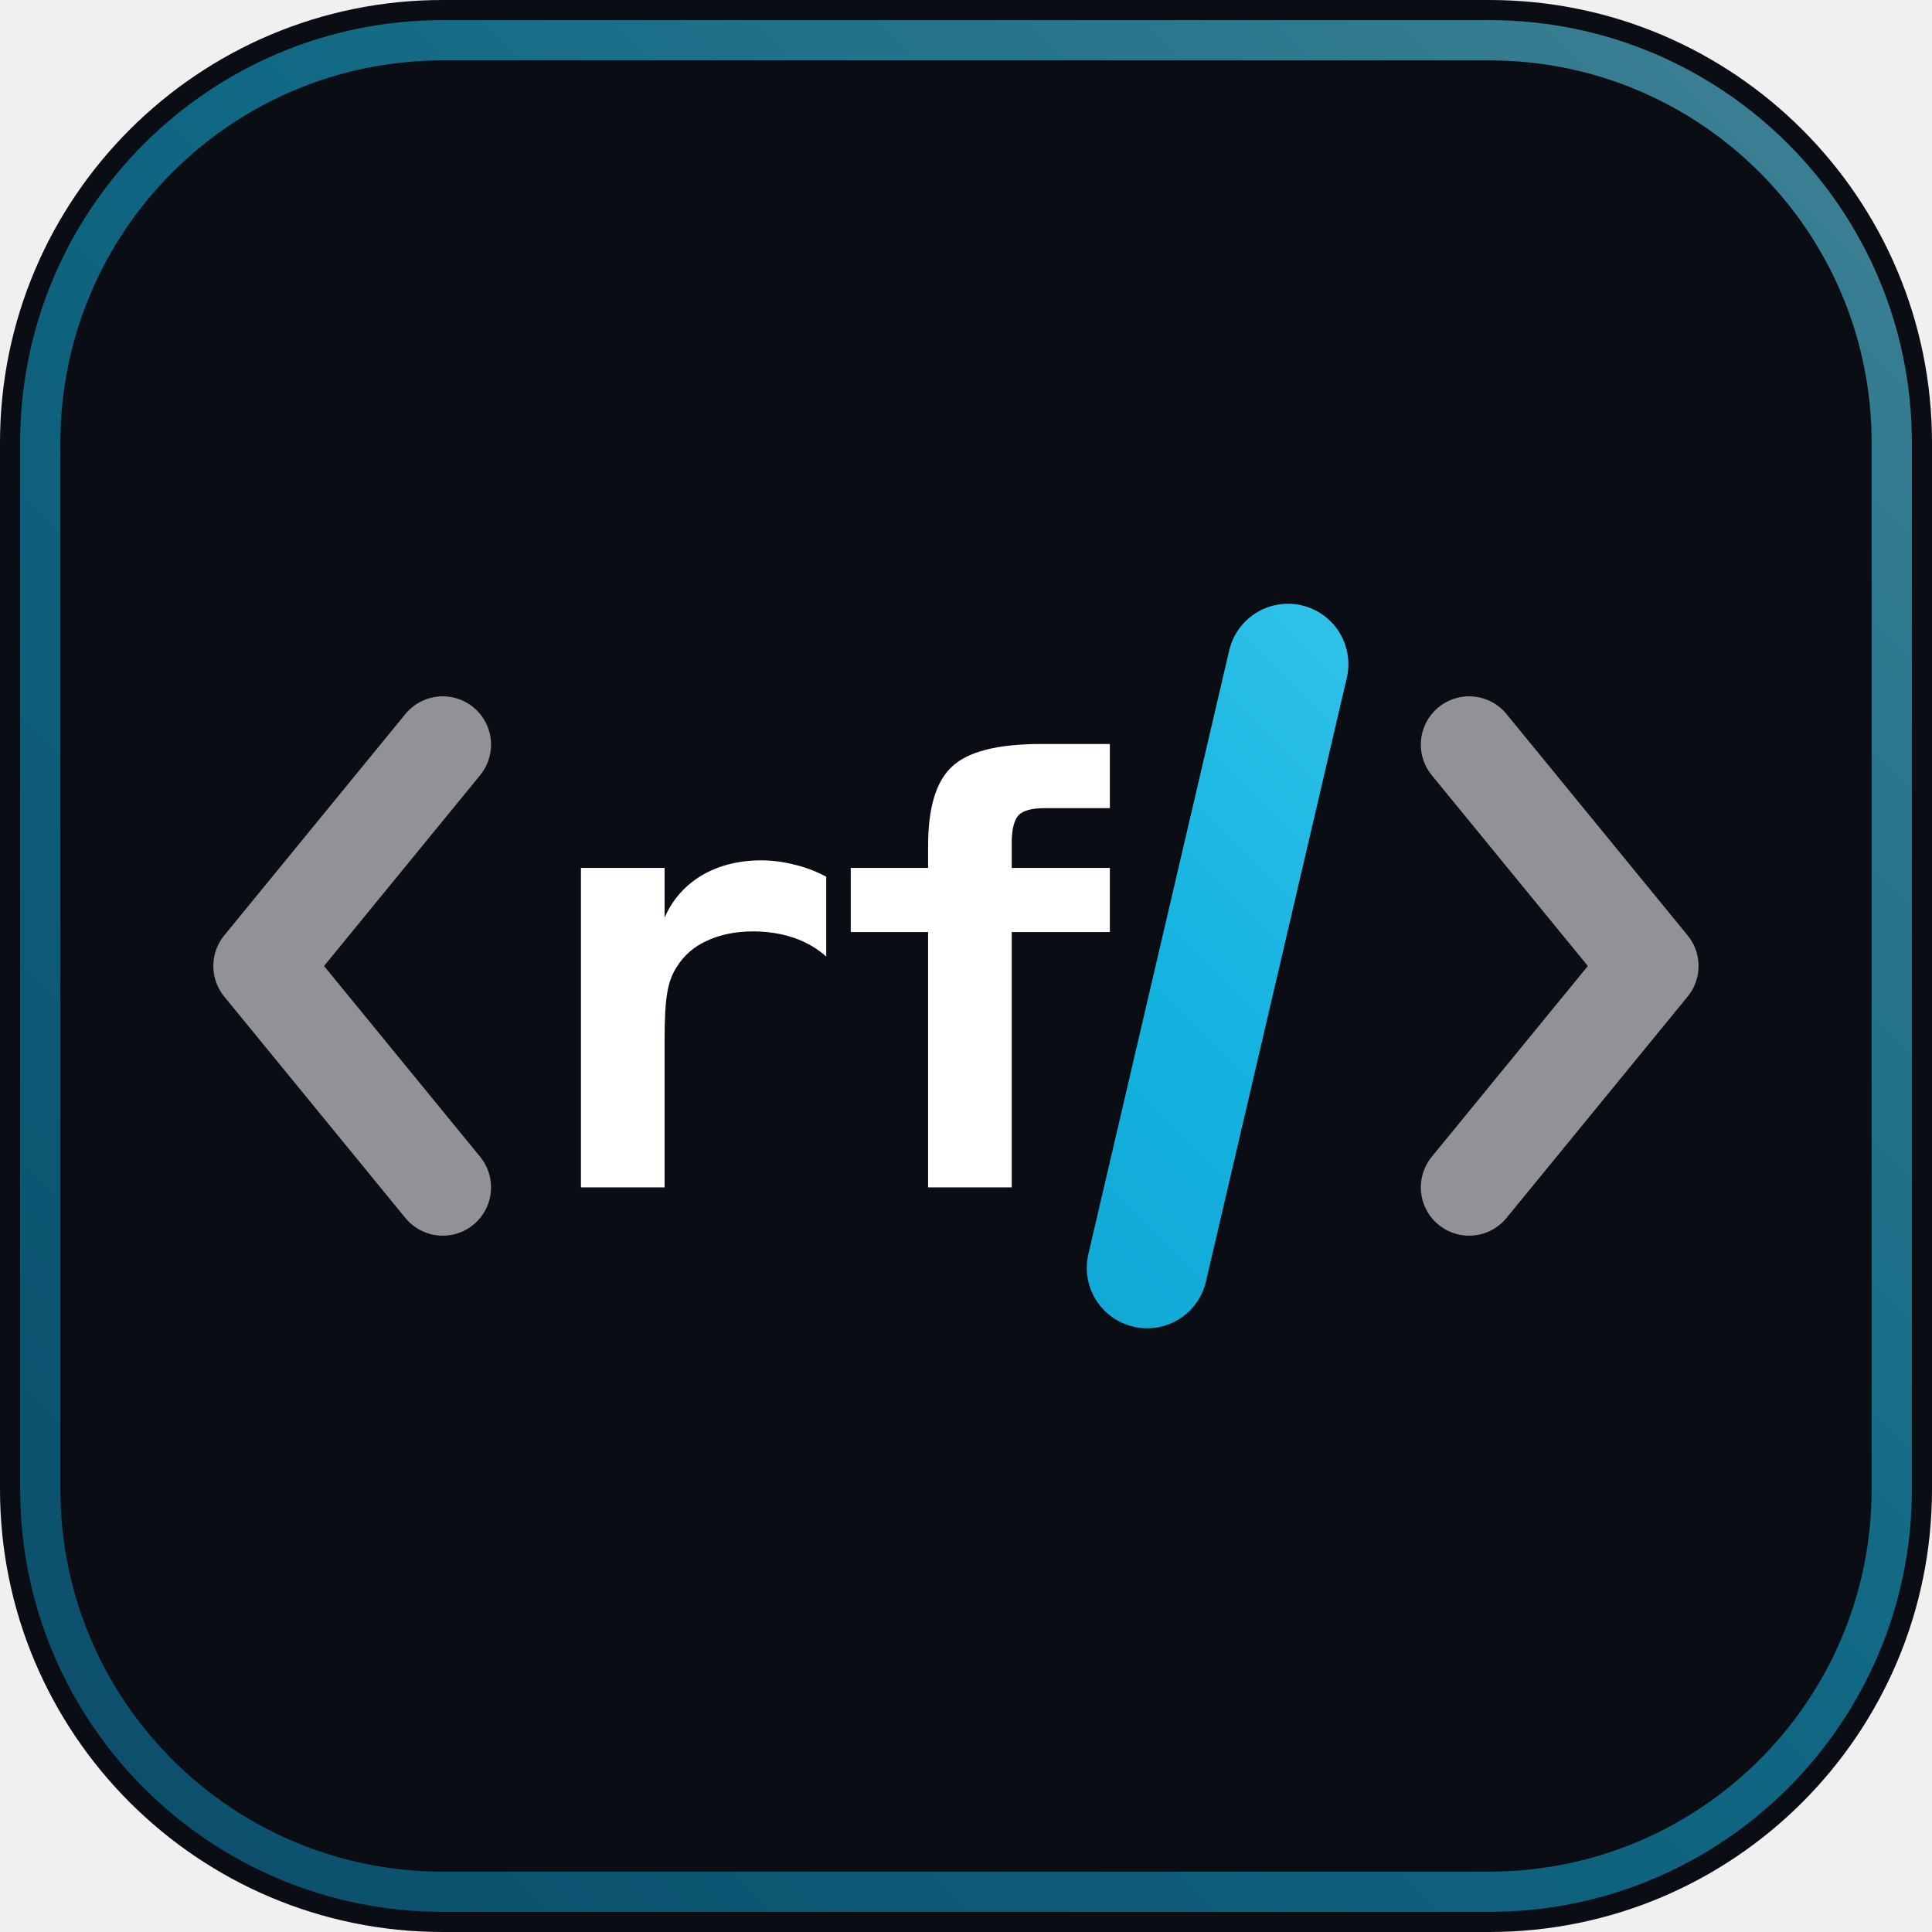
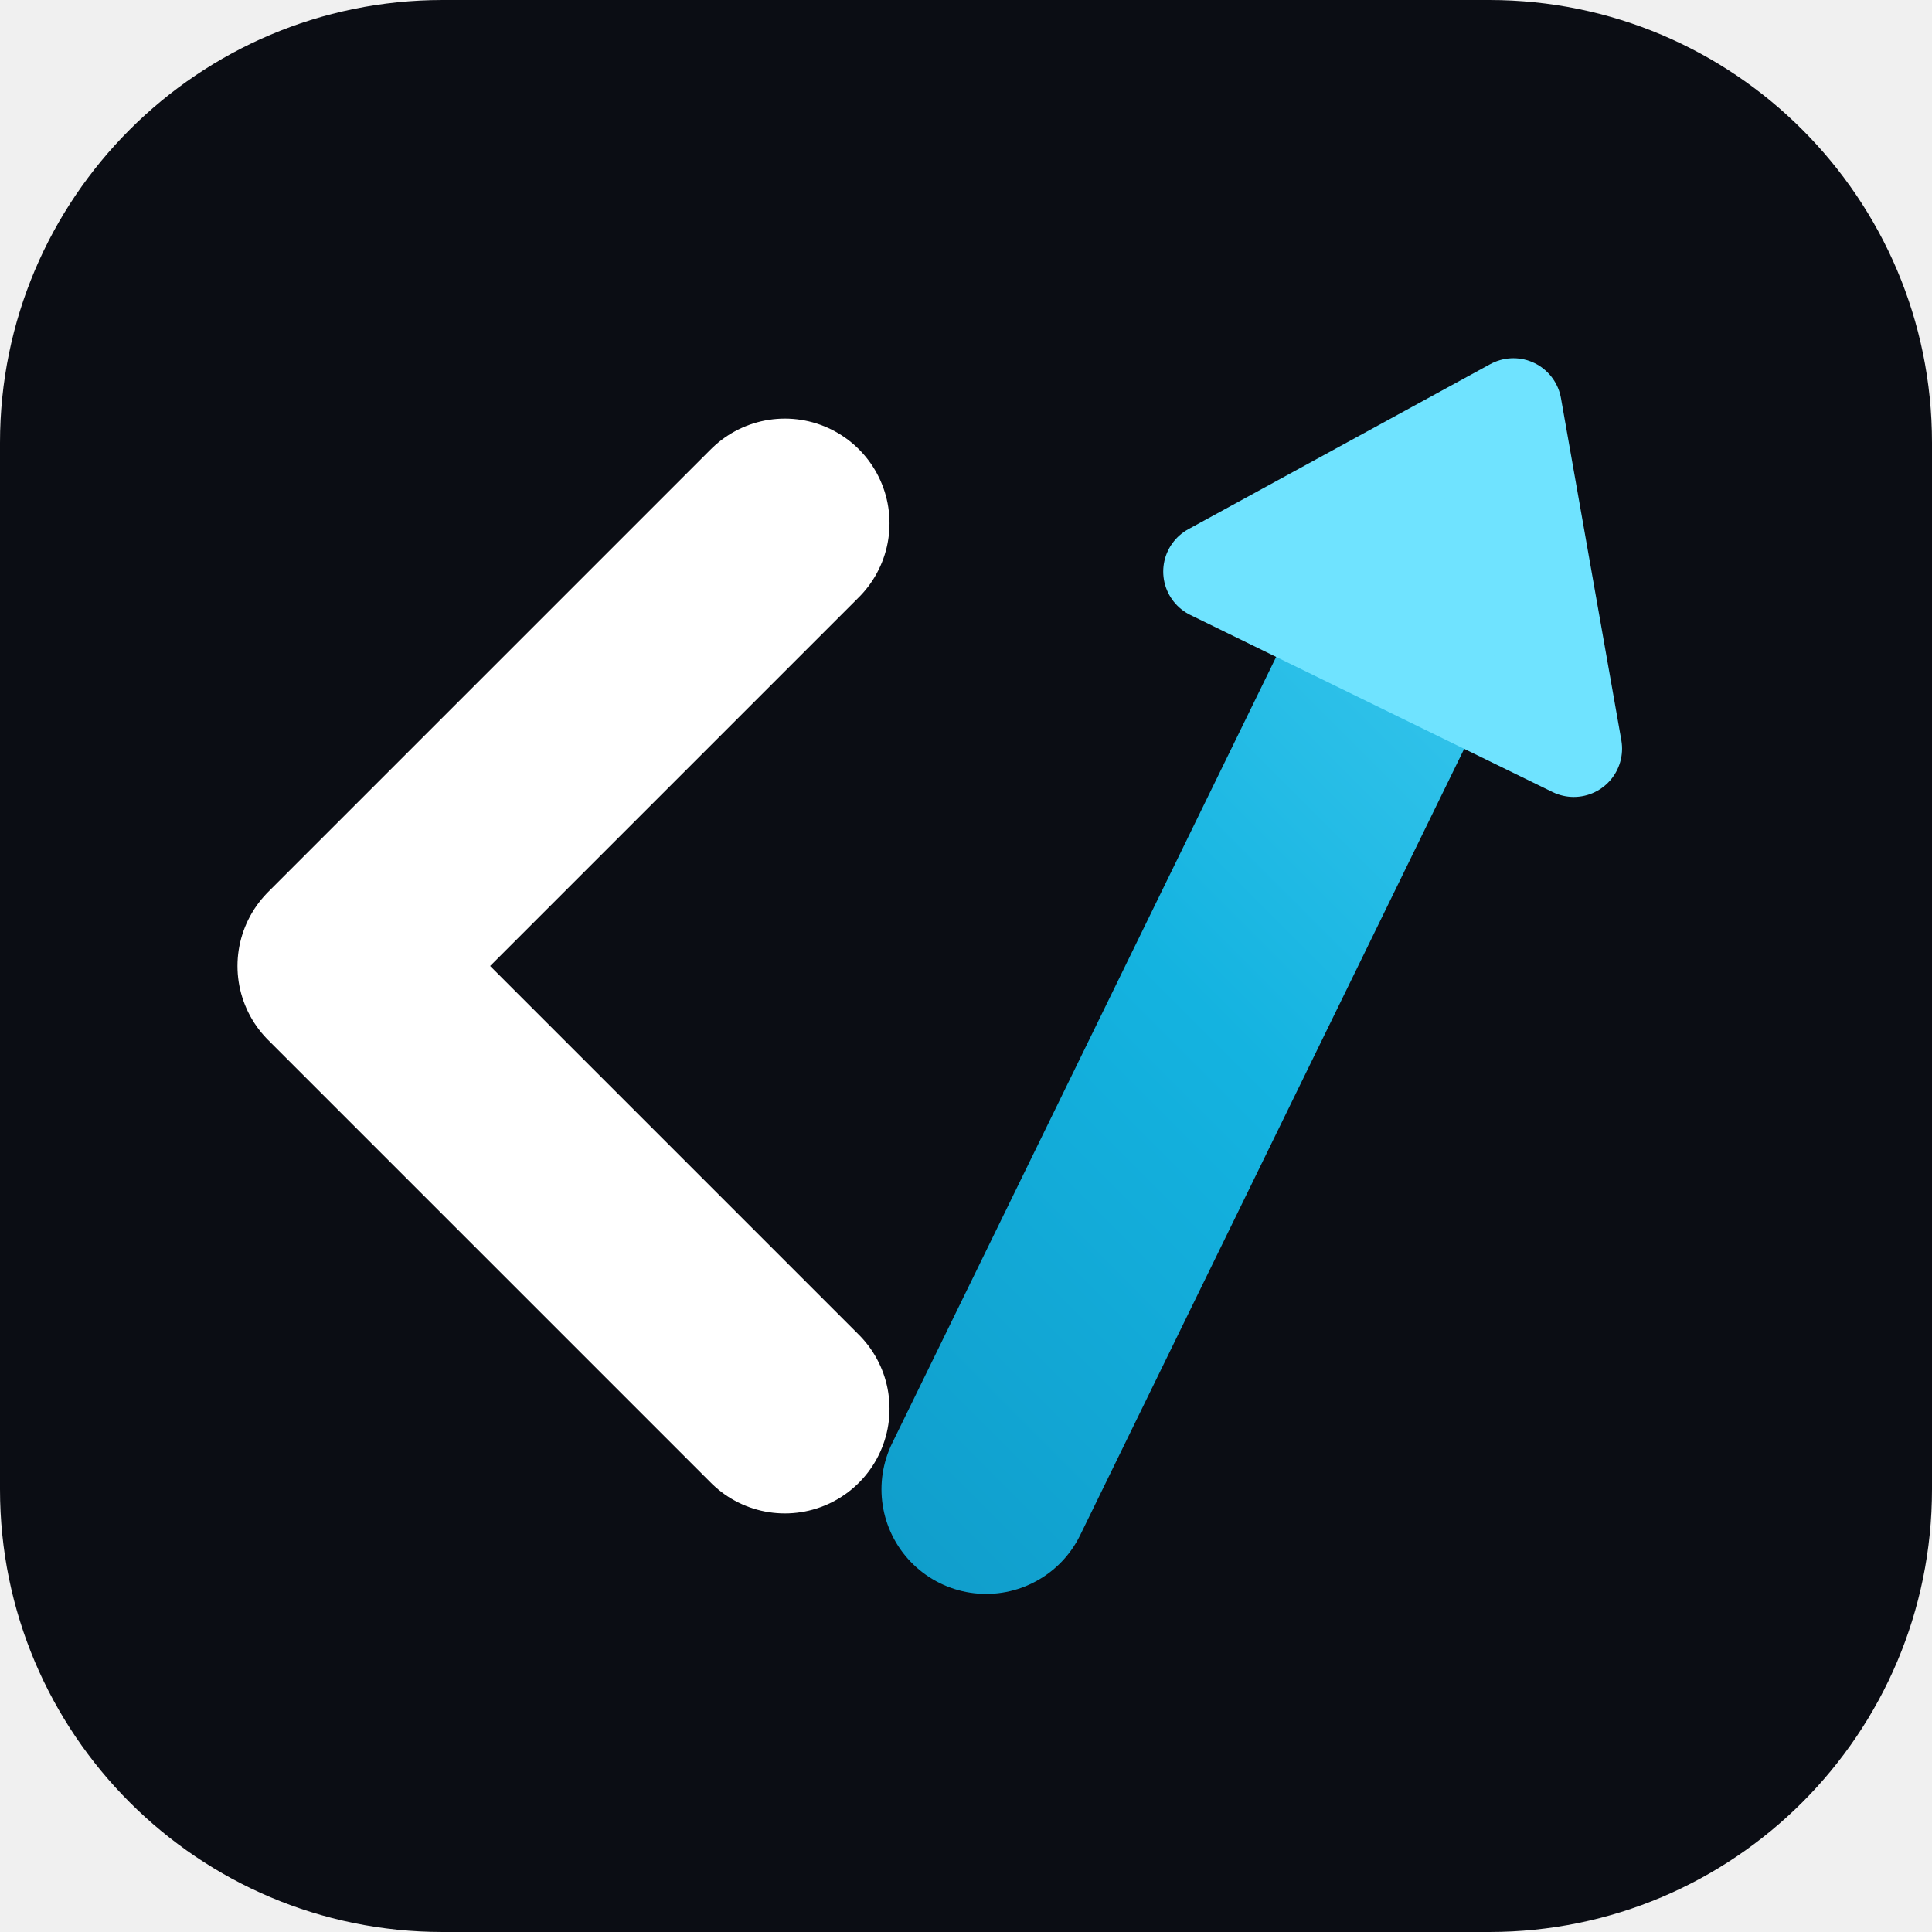
<svg xmlns="http://www.w3.org/2000/svg" viewBox="0 0 48 48" width="512" height="512">
  <defs>
    <linearGradient id="g" x1="0" y1="48" x2="48" y2="0" gradientUnits="userSpaceOnUse">
      <stop stop-color="#0b7fae" />
      <stop offset="0.55" stop-color="#14b3e0" />
      <stop offset="1" stop-color="#6fe3ff" />
    </linearGradient>
  </defs>
  <rect width="48" height="48" rx="11" fill="#0b0d14" />
-   <rect x="1" y="1" width="46" height="46" rx="10" fill="none" stroke="url(#g)" stroke-opacity=".55" />
-   <text x="20.5" y="29.5" text-anchor="middle" font-family="'Geist Mono', 'JetBrains Mono', ui-monospace, SFMono-Regular, Menlo, Consolas, monospace" font-weight="700" font-size="14.5" letter-spacing="-1.2" fill="#fff">rf</text>
-   <path d="M28.5 31.5 32 16.5" stroke="url(#g)" stroke-width="3" stroke-linecap="round" />
-   <g fill="none" stroke="#fff" stroke-opacity=".55" stroke-width="2.4" stroke-linecap="round" stroke-linejoin="round">
-     <path d="M11 18.5 6.5 24l4.5 5.5" />
-     <path d="M36.5 18.5 41 24l-4.5 5.5" />
-   </g>
+   <path d="M19.5 13 8.5 24l11 11" fill="none" stroke="#fff" stroke-width="5.2" stroke-linecap="round" stroke-linejoin="round" />
+   <path d="M24.5 37 35 15.5" fill="none" stroke="url(#g)" stroke-width="5.2" stroke-linecap="round" />
+   <path d="M30.1 14.2 37.6 10.1 39.1 18.6Z" fill="#6fe3ff" stroke="#6fe3ff" stroke-width="2.4" stroke-linejoin="round" />
</svg>
